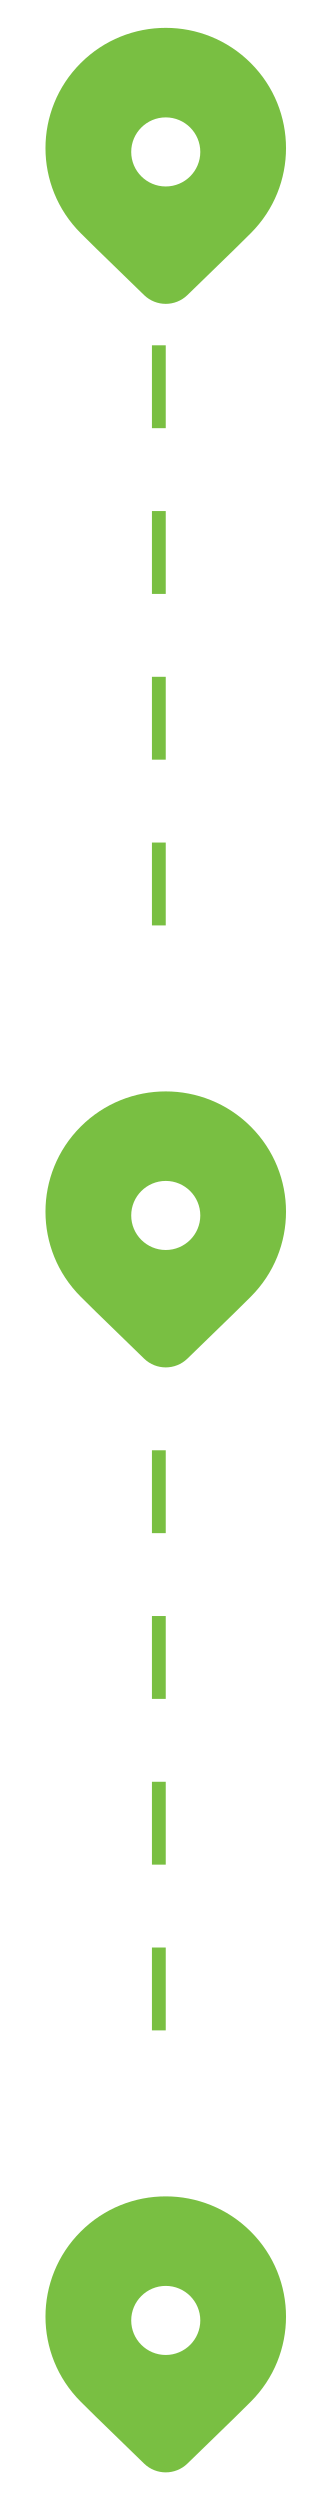
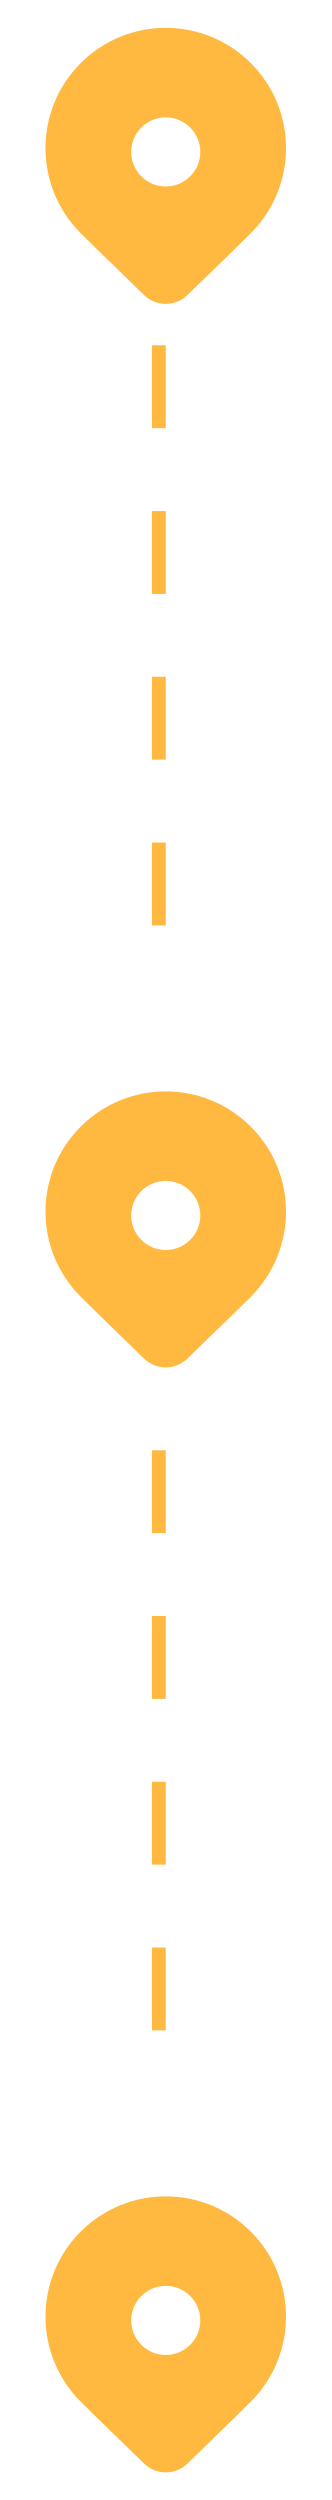
<svg xmlns="http://www.w3.org/2000/svg" width="24" height="181" viewBox="0 0 24 181" fill="none">
-   <path d="M18.157 16.882L16.97 18.056C16.095 18.914 14.96 20.018 13.564 21.368C12.692 22.211 11.308 22.211 10.436 21.368L6.945 17.972C6.506 17.541 6.139 17.178 5.843 16.882C2.443 13.482 2.443 7.968 5.843 4.568C9.244 1.167 14.757 1.167 18.157 4.568C21.558 7.968 21.558 13.482 18.157 16.882ZM14.501 11C14.501 9.619 13.381 8.499 12 8.499C10.62 8.499 9.5 9.619 9.5 11C9.5 12.38 10.62 13.5 12 13.5C13.381 13.5 14.501 12.38 14.501 11Z" fill="#79BF42" />
-   <path d="M18.157 93.882L16.97 95.056C16.095 95.914 14.96 97.018 13.564 98.368C12.692 99.211 11.308 99.211 10.436 98.368L6.945 94.972C6.506 94.541 6.139 94.178 5.843 93.882C2.443 90.481 2.443 84.968 5.843 81.568C9.244 78.168 14.757 78.168 18.157 81.568C21.558 84.968 21.558 90.481 18.157 93.882ZM14.501 88C14.501 86.619 13.381 85.499 12 85.499C10.62 85.499 9.5 86.619 9.5 88C9.5 89.38 10.62 90.5 12 90.5C13.381 90.5 14.501 89.38 14.501 88Z" fill="#79BF42" />
-   <path d="M18.157 173.882L16.97 175.056C16.095 175.914 14.96 177.018 13.564 178.368C12.692 179.211 11.308 179.211 10.436 178.368L6.945 174.972C6.506 174.541 6.139 174.178 5.843 173.882C2.443 170.481 2.443 164.968 5.843 161.568C9.244 158.167 14.757 158.167 18.157 161.568C21.558 164.968 21.558 170.481 18.157 173.882ZM14.501 168C14.501 166.619 13.381 165.499 12 165.499C10.62 165.499 9.5 166.619 9.5 168C9.5 169.38 10.62 170.5 12 170.5C13.381 170.5 14.501 169.38 14.501 168Z" fill="#79BF42" />
-   <line x1="11.5" y1="25" x2="11.5" y2="73" stroke="#79BF42" stroke-dasharray="6 6" />
-   <line x1="11.5" y1="105" x2="11.5" y2="153" stroke="#79BF42" stroke-dasharray="6 6" />
+   <path d="M18.157 16.882L16.97 18.056C16.095 18.914 14.96 20.018 13.564 21.368C12.692 22.211 11.308 22.211 10.436 21.368L6.945 17.972C6.506 17.541 6.139 17.178 5.843 16.882C2.443 13.482 2.443 7.968 5.843 4.568C9.244 1.167 14.757 1.167 18.157 4.568C21.558 7.968 21.558 13.482 18.157 16.882ZM14.501 11C14.501 9.619 13.381 8.499 12 8.499C10.62 8.499 9.5 9.619 9.5 11C9.5 12.38 10.62 13.5 12 13.5C13.381 13.5 14.501 12.38 14.501 11Z" fill="#FFB940" />
+   <path d="M18.157 93.882L16.97 95.056C16.095 95.914 14.96 97.018 13.564 98.368C12.692 99.211 11.308 99.211 10.436 98.368L6.945 94.972C6.506 94.541 6.139 94.178 5.843 93.882C2.443 90.481 2.443 84.968 5.843 81.568C9.244 78.168 14.757 78.168 18.157 81.568C21.558 84.968 21.558 90.481 18.157 93.882ZM14.501 88C14.501 86.619 13.381 85.499 12 85.499C10.62 85.499 9.5 86.619 9.5 88C9.5 89.38 10.62 90.5 12 90.5C13.381 90.5 14.501 89.38 14.501 88Z" fill="#FFB940" />
+   <path d="M18.157 173.882L16.97 175.056C16.095 175.914 14.96 177.018 13.564 178.368C12.692 179.211 11.308 179.211 10.436 178.368L6.945 174.972C6.506 174.541 6.139 174.178 5.843 173.882C2.443 170.481 2.443 164.968 5.843 161.568C9.244 158.167 14.757 158.167 18.157 161.568C21.558 164.968 21.558 170.481 18.157 173.882ZM14.501 168C14.501 166.619 13.381 165.499 12 165.499C10.62 165.499 9.5 166.619 9.5 168C9.5 169.38 10.62 170.5 12 170.5C13.381 170.5 14.501 169.38 14.501 168Z" fill="#FFB940" />
+   <line x1="11.5" y1="25" x2="11.5" y2="73" stroke="#FFB940" stroke-dasharray="6 6" />
+   <line x1="11.5" y1="105" x2="11.5" y2="153" stroke="#FFB940" stroke-dasharray="6 6" />
</svg>
